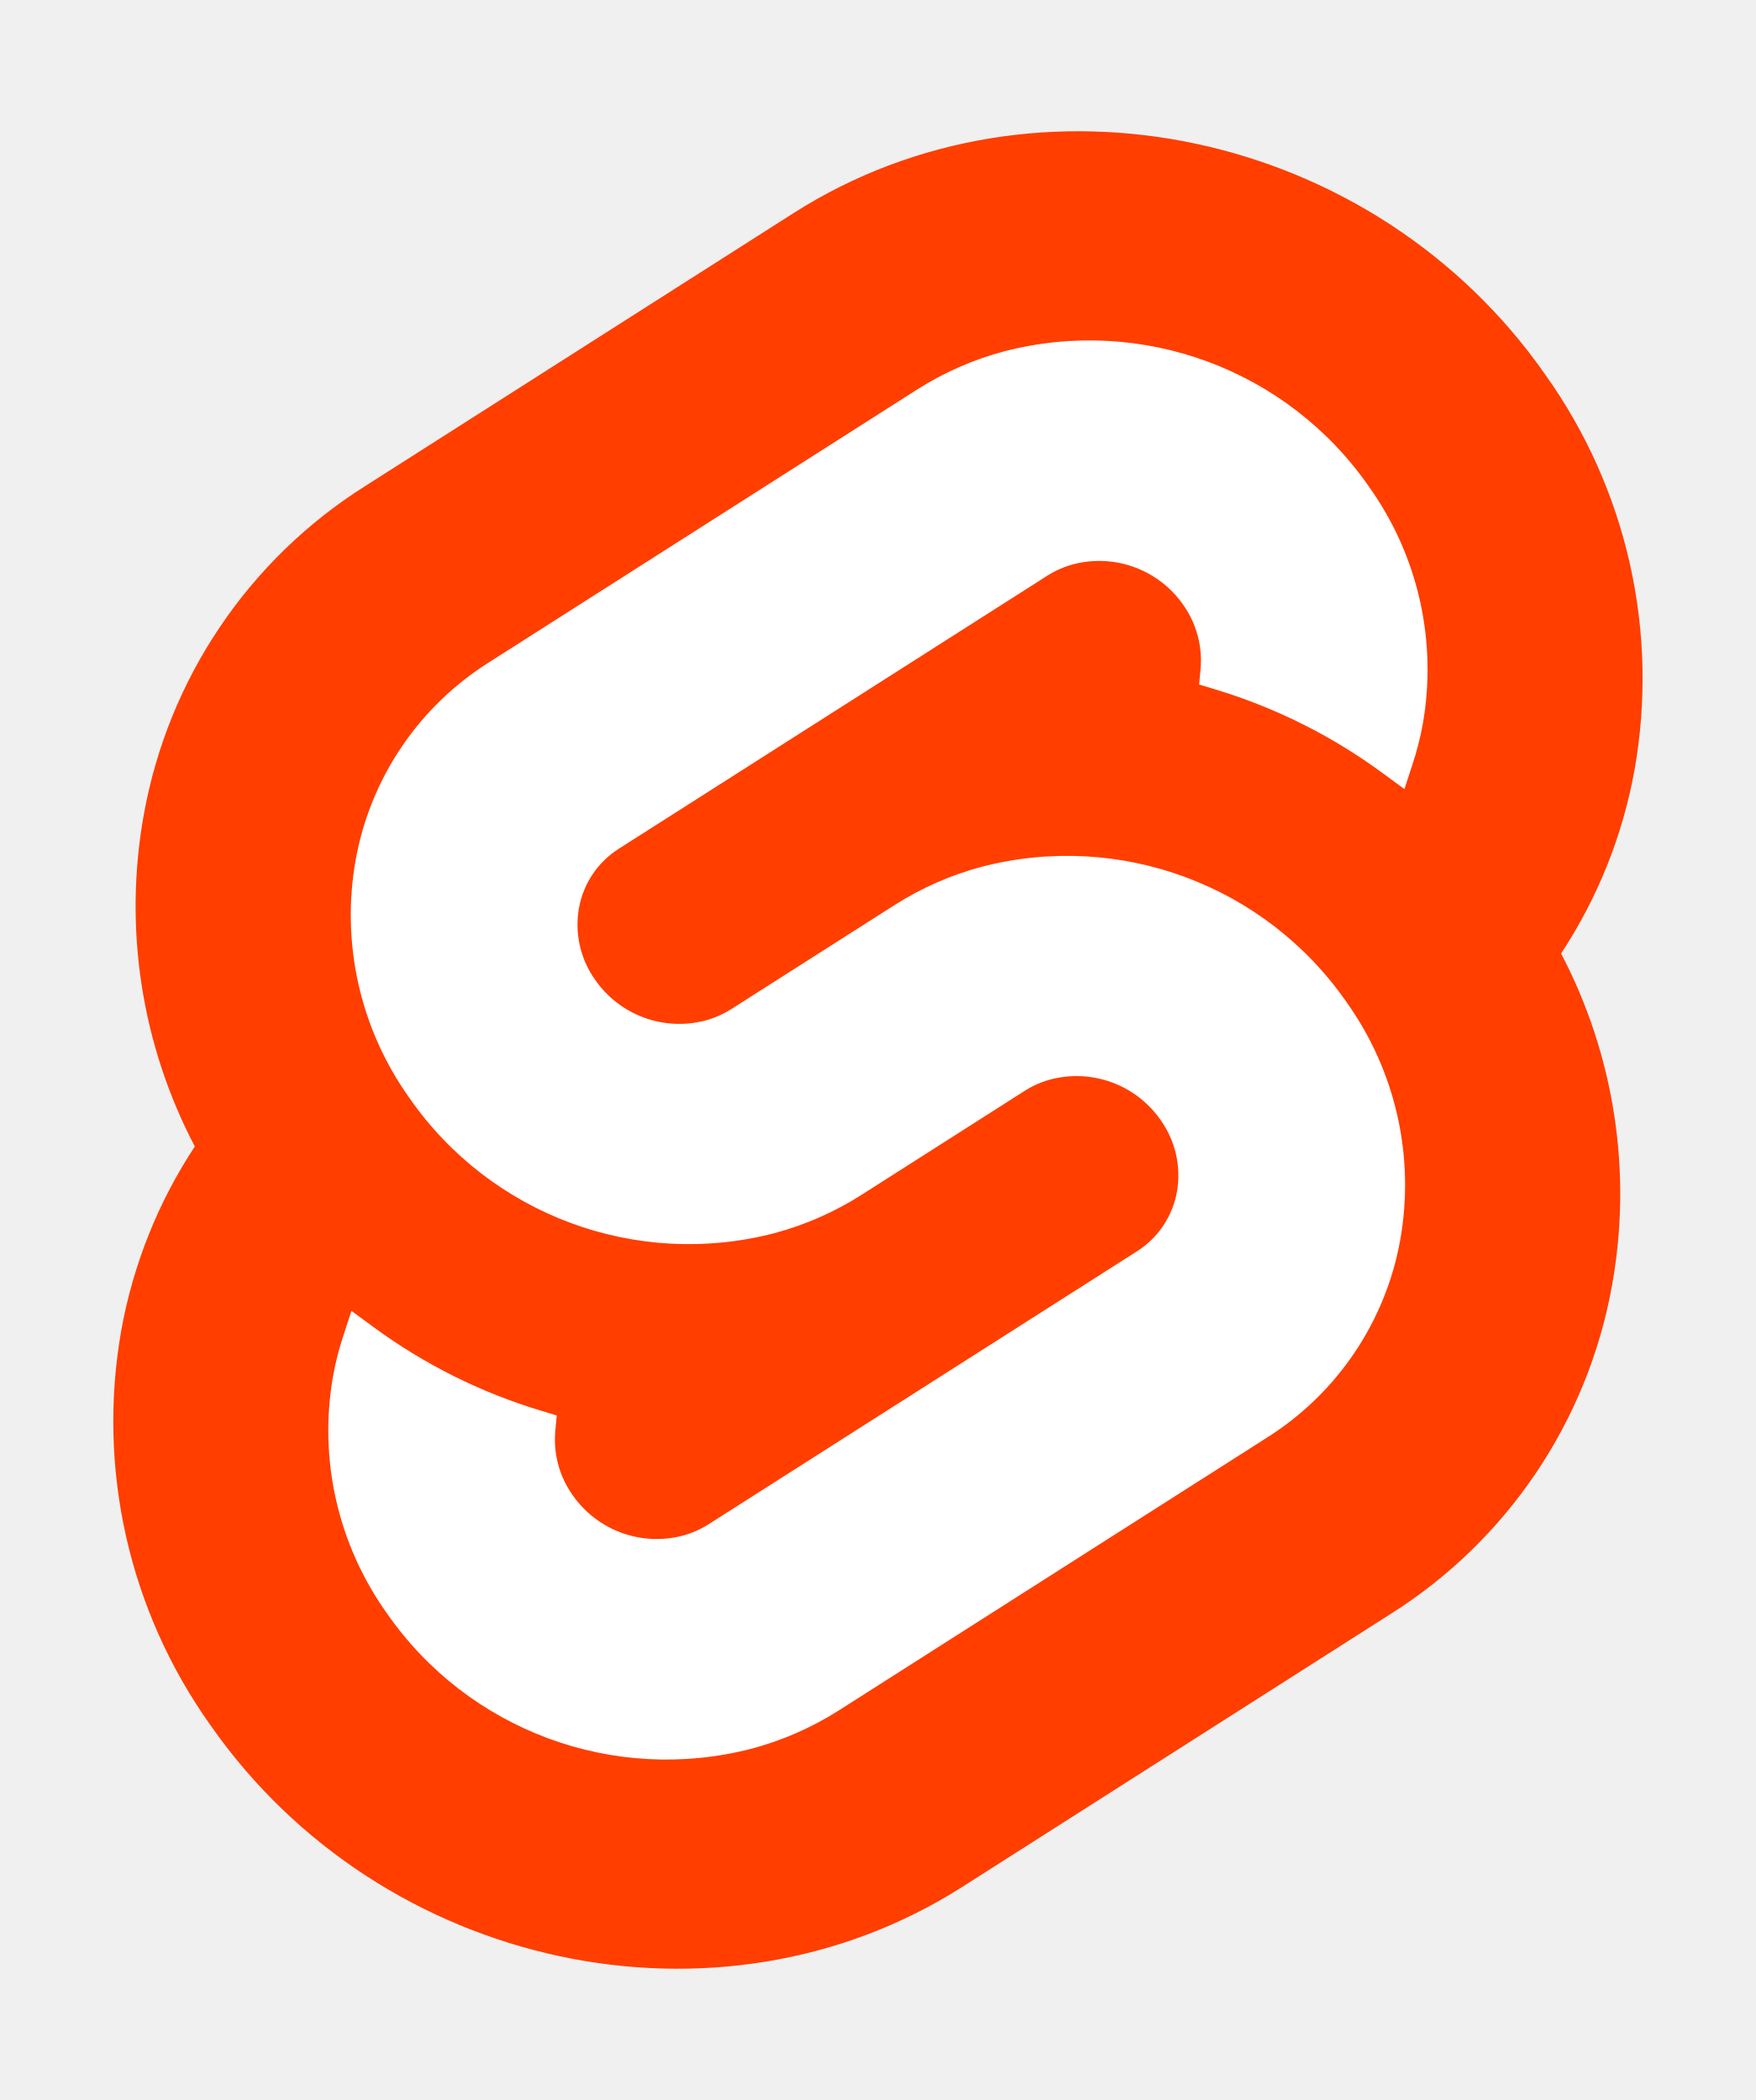
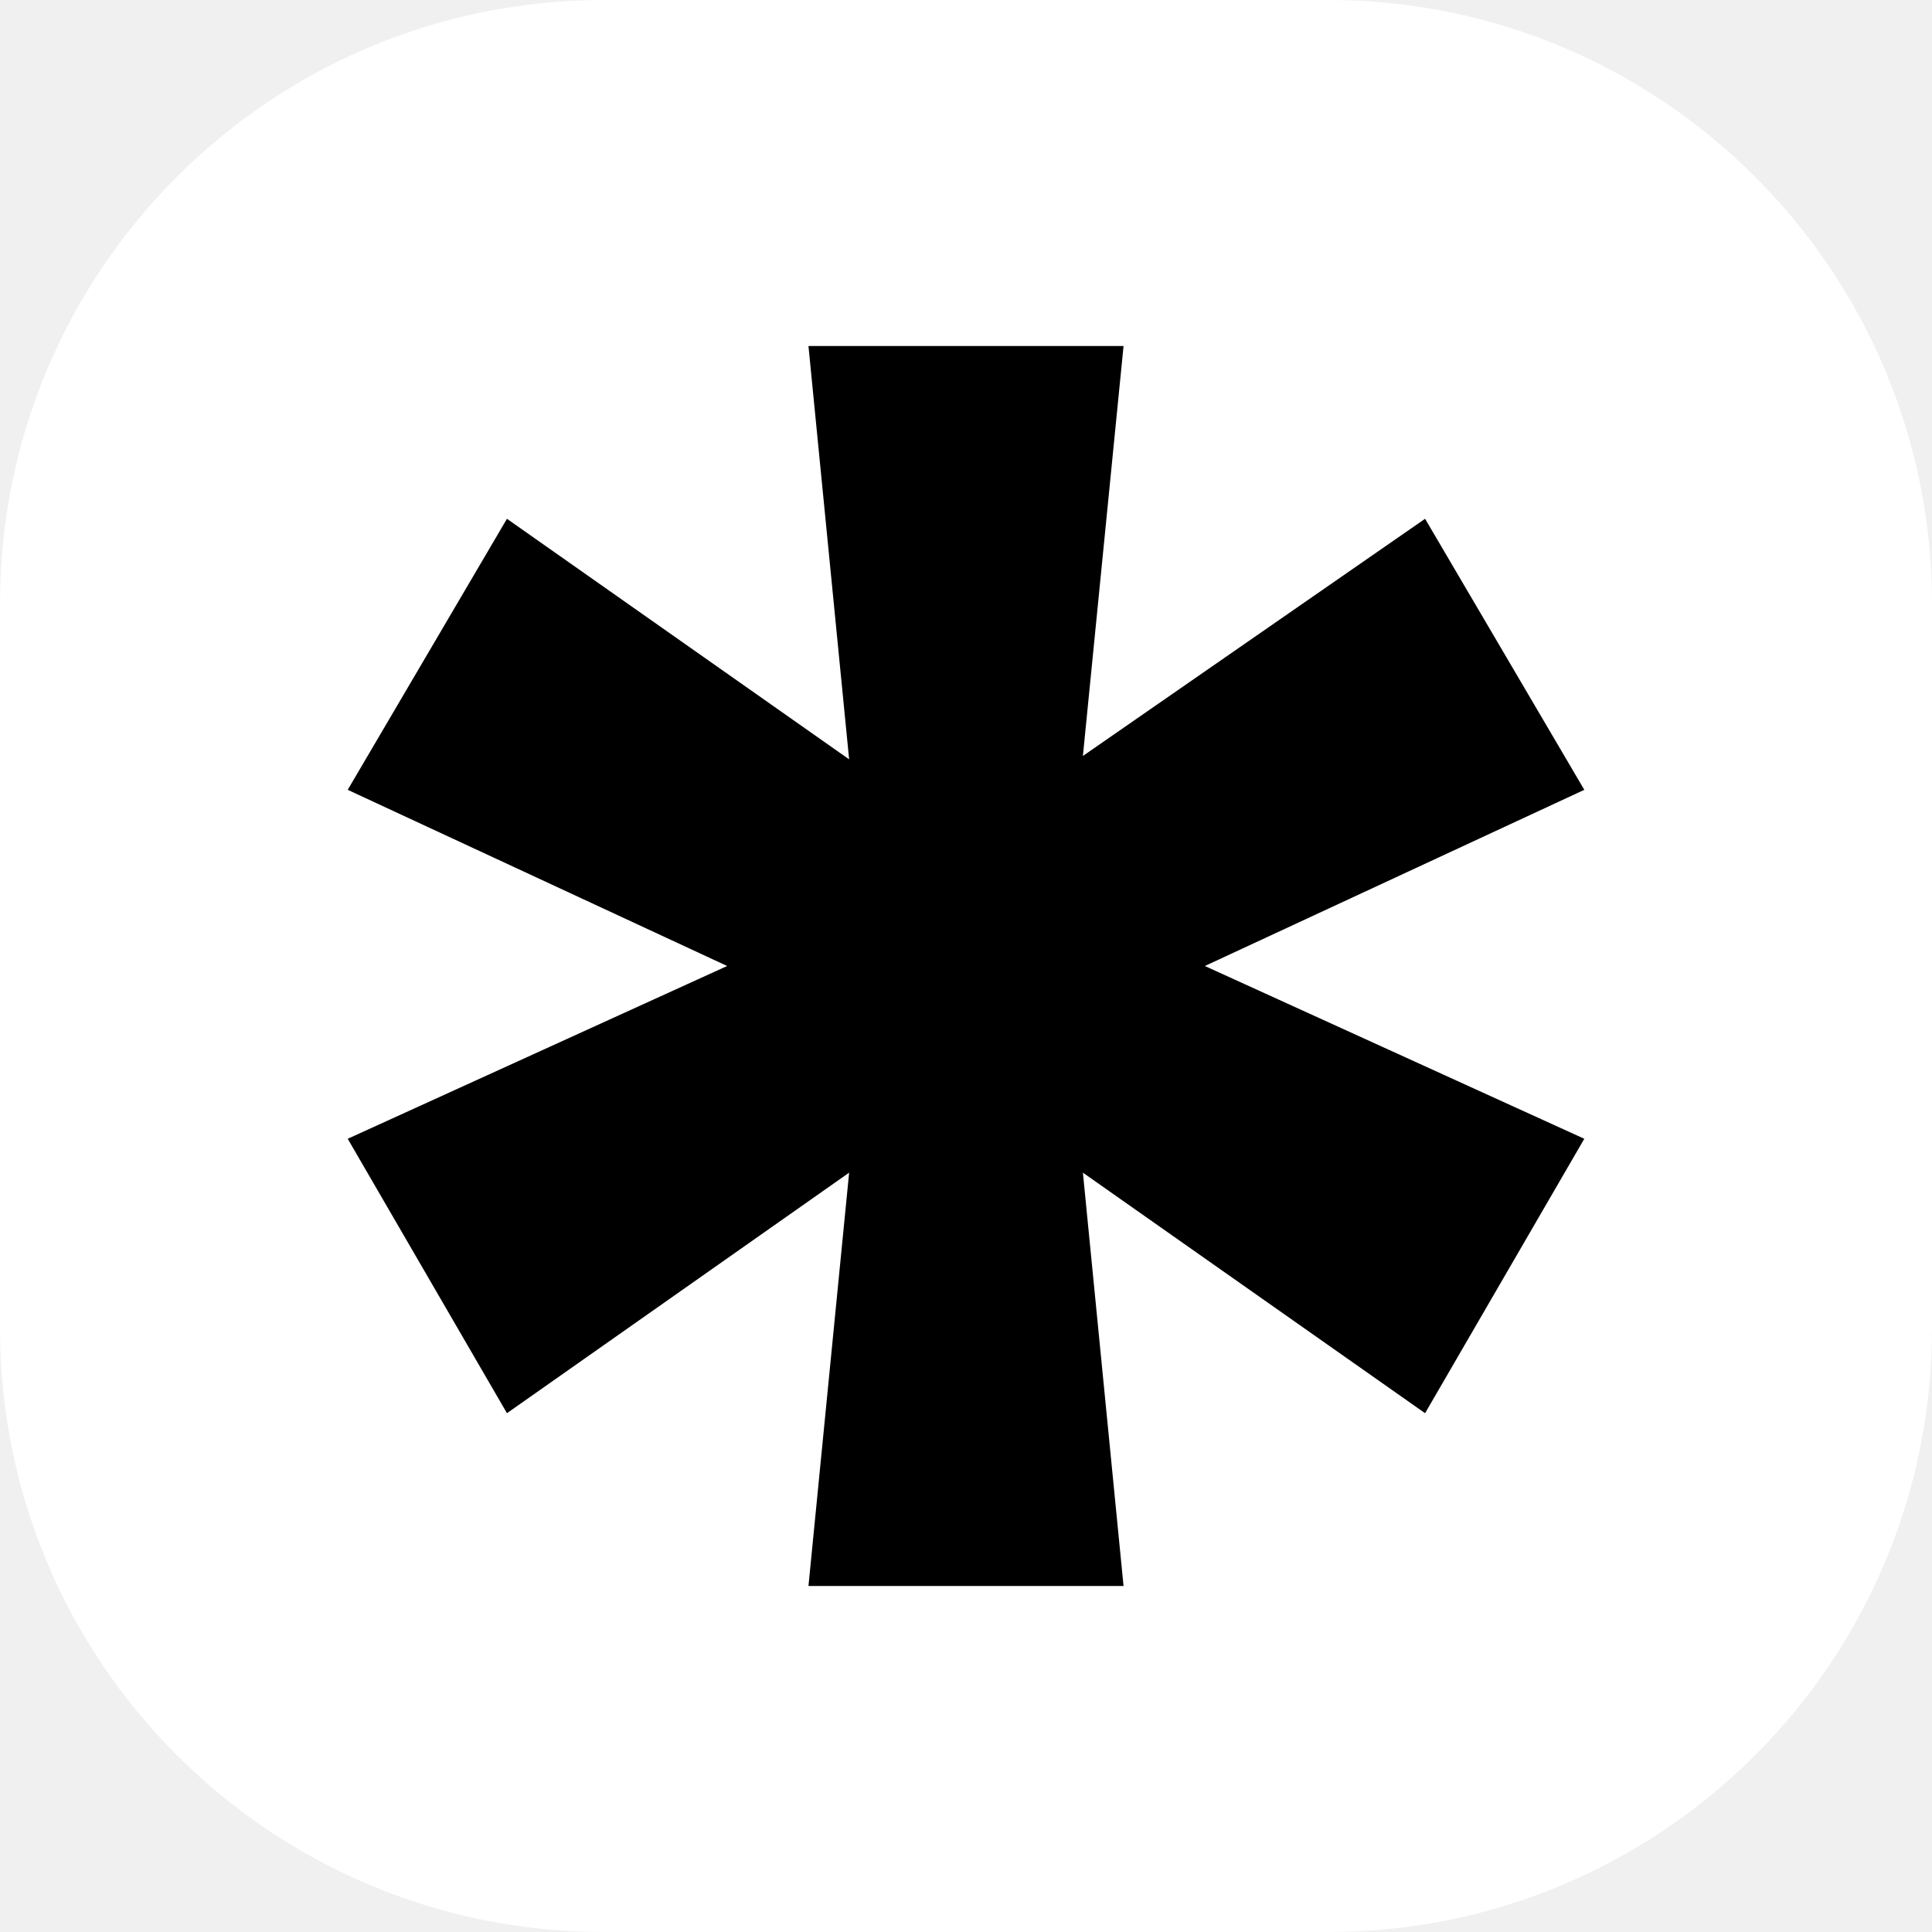
- <svg xmlns="http://www.w3.org/2000/svg" width="107" height="128" viewBox="0 0 107 128">
-   <path d="M94.157 22.819c-10.4-14.885-30.94-19.297-45.792-9.835L22.282 29.608A29.92 29.92 0 0 0 8.764 49.65a31.5 31.5 0 0 0 3.108 20.231 30 30 0 0 0-4.477 11.183 31.9 31.9 0 0 0 5.448 24.116c10.402 14.887 30.942 19.297 45.791 9.835l26.083-16.624A29.92 29.92 0 0 0 98.235 78.35a31.53 31.53 0 0 0-3.105-20.232 30 30 0 0 0 4.474-11.182 31.88 31.88 0 0 0-5.447-24.116" style="fill:#ff3e00" />
-   <path d="M45.817 106.582a20.72 20.72 0 0 1-22.237-8.243 19.17 19.17 0 0 1-3.277-14.503 18 18 0 0 1 .624-2.435l.49-1.498 1.337.981a33.6 33.6 0 0 0 10.203 5.098l.97.294-.09.968a5.85 5.85 0 0 0 1.052 3.878 6.24 6.24 0 0 0 6.695 2.485 5.8 5.8 0 0 0 1.603-.704L69.27 76.28a5.43 5.43 0 0 0 2.45-3.631 5.8 5.8 0 0 0-.987-4.371 6.24 6.24 0 0 0-6.698-2.487 5.7 5.7 0 0 0-1.6.704l-9.953 6.345a19 19 0 0 1-5.296 2.326 20.72 20.72 0 0 1-22.237-8.243 19.17 19.17 0 0 1-3.277-14.502 17.99 17.99 0 0 1 8.13-12.052l26.081-16.623a19 19 0 0 1 5.3-2.329 20.72 20.72 0 0 1 22.237 8.243 19.17 19.17 0 0 1 3.277 14.503 18 18 0 0 1-.624 2.435l-.49 1.498-1.337-.98a33.6 33.6 0 0 0-10.203-5.1l-.97-.294.09-.968a5.86 5.86 0 0 0-1.052-3.878 6.24 6.24 0 0 0-6.696-2.485 5.8 5.8 0 0 0-1.602.704L37.73 51.72a5.42 5.42 0 0 0-2.449 3.63 5.79 5.79 0 0 0 .986 4.372 6.24 6.24 0 0 0 6.698 2.486 5.8 5.8 0 0 0 1.602-.704l9.952-6.342a19 19 0 0 1 5.295-2.328 20.72 20.72 0 0 1 22.237 8.242 19.17 19.17 0 0 1 3.277 14.503 18 18 0 0 1-8.13 12.053l-26.081 16.622a19 19 0 0 1-5.3 2.328" style="fill:#fff" />
+ <svg xmlns="http://www.w3.org/2000/svg" width="128" height="128" viewBox="0 0 128 128" fill="none">
+   <rect width="128" height="128" rx="40" fill="white" />
+   <path d="M94.415 34.371L104.964 52.328L79.825 64L104.964 75.447L94.415 93.628L71.745 77.692L74.438 105.076H53.563L56.257 77.692L33.587 93.628L23.037 75.447L48.176 64L23.037 52.328L33.587 34.371L56.257 50.308L53.563 22.924H74.438L71.745 50.084L94.415 34.371Z" fill="black" />
</svg>
